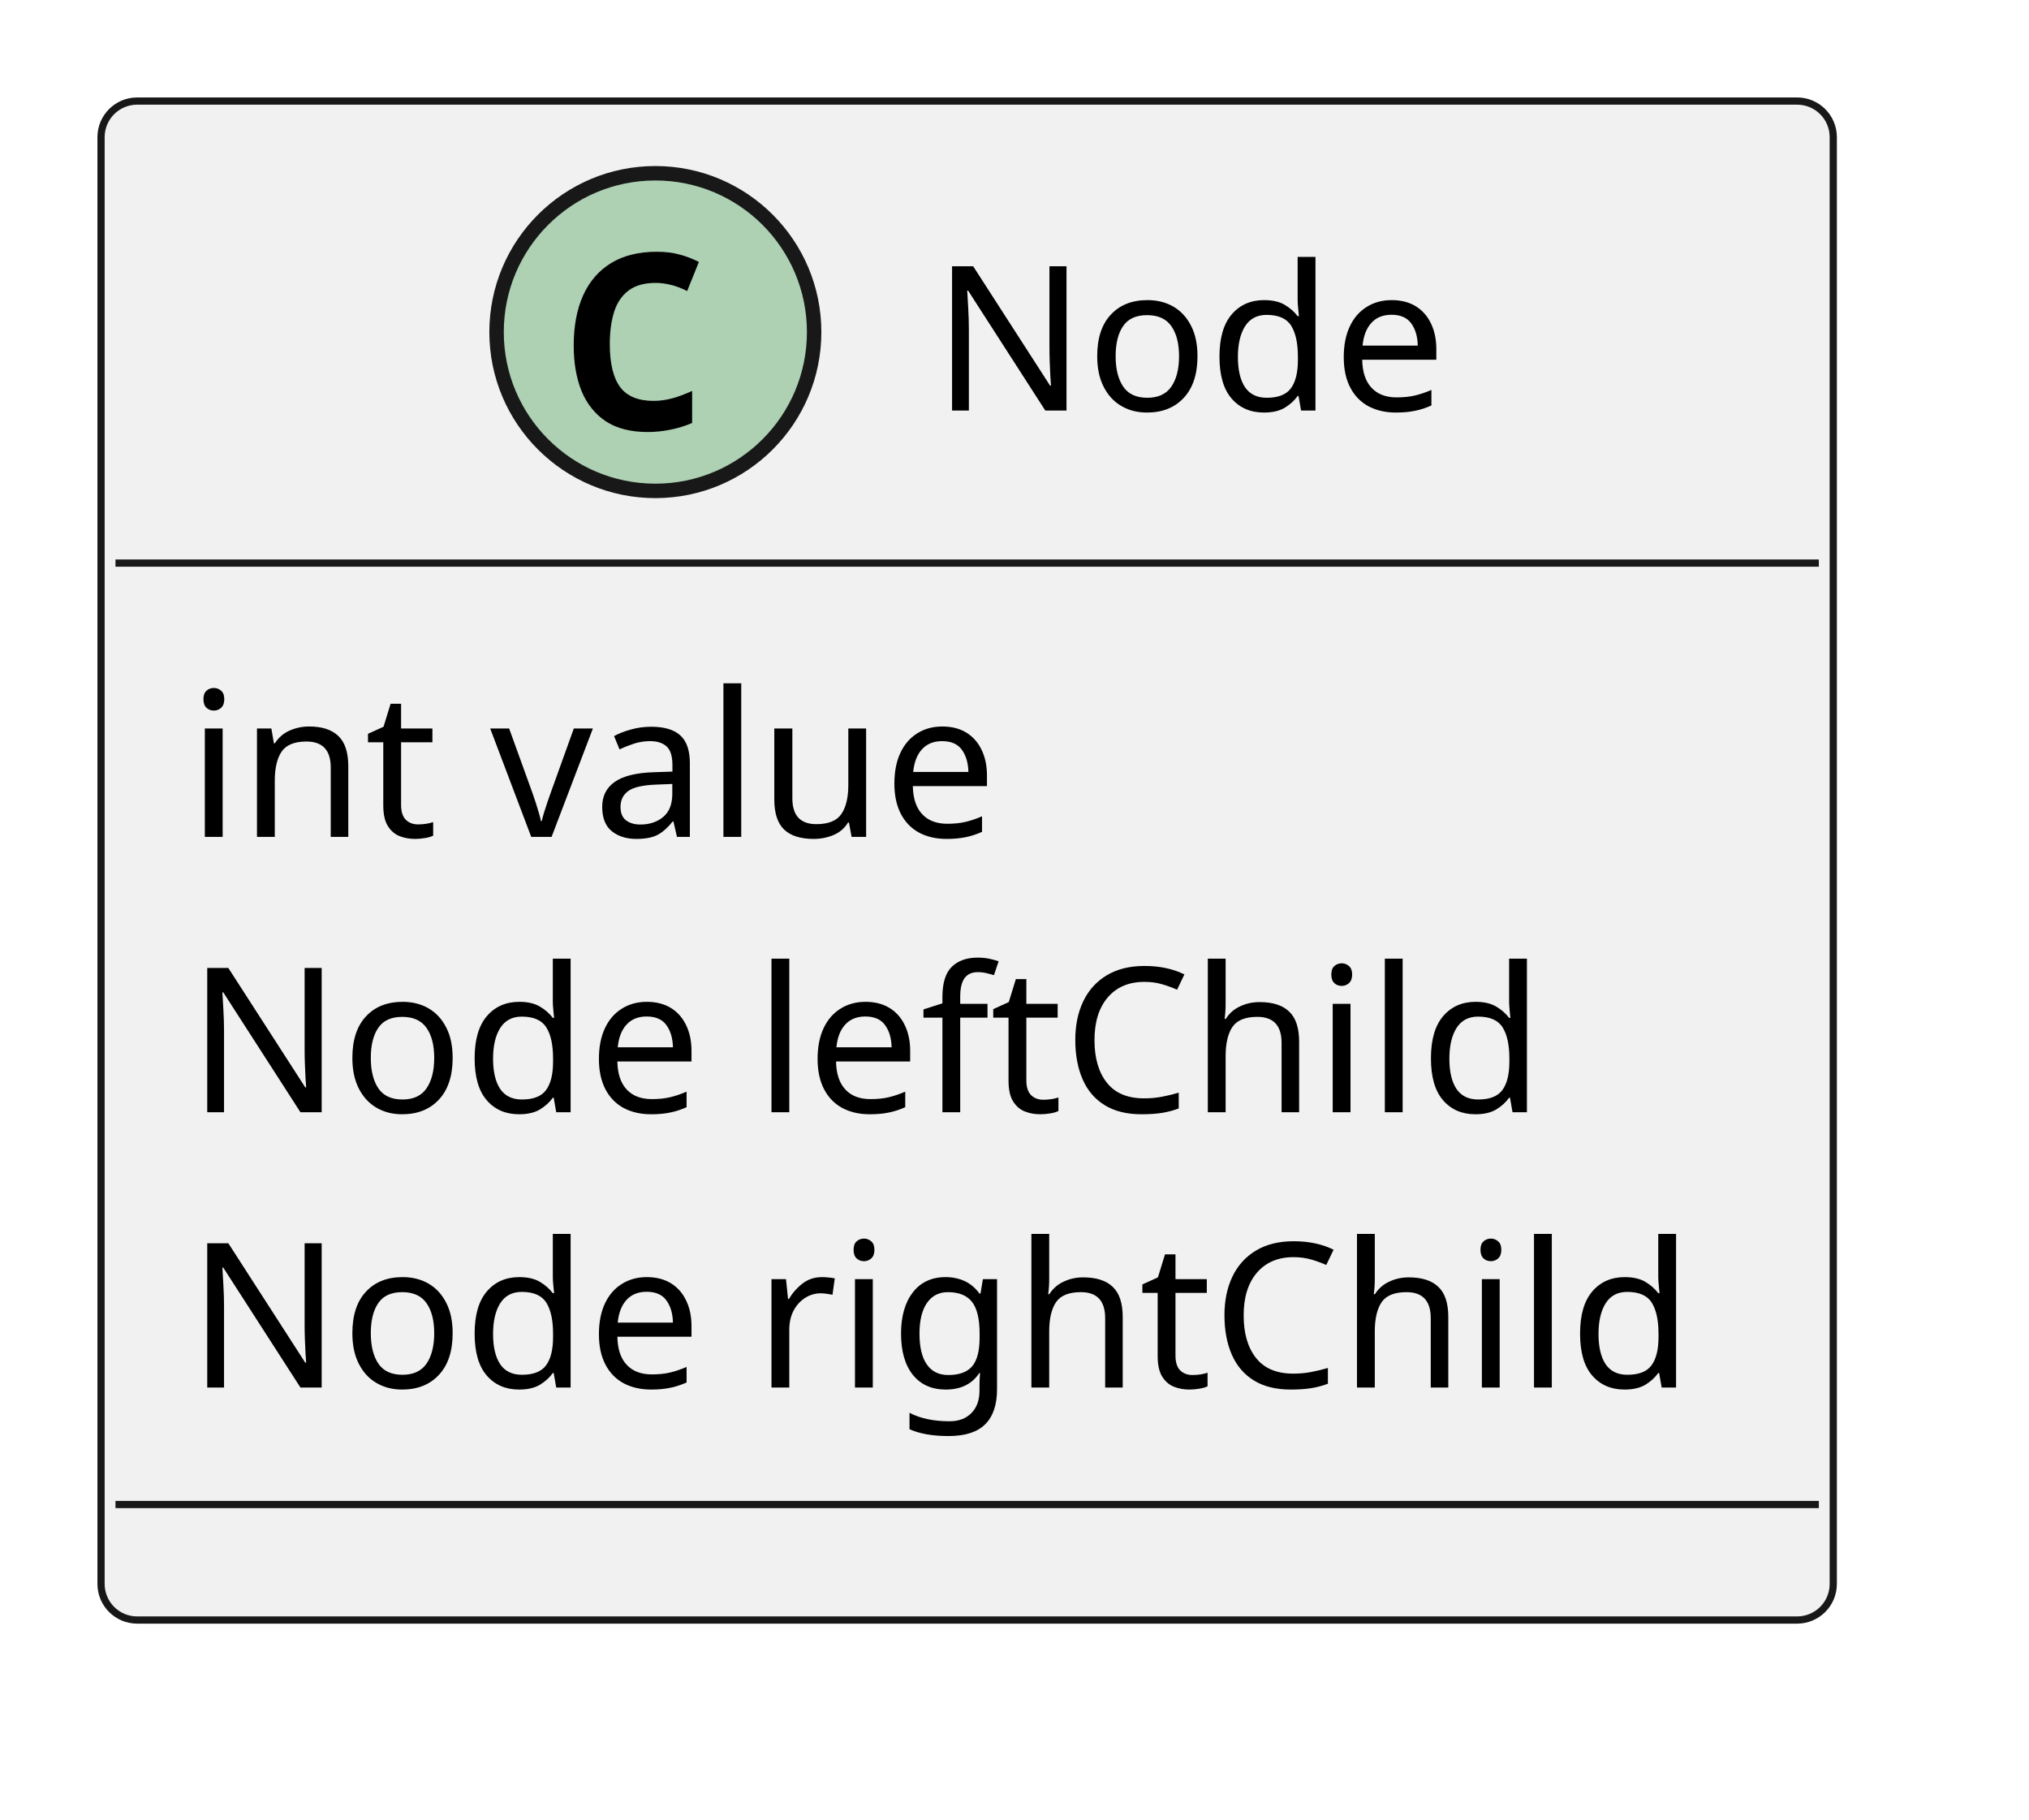
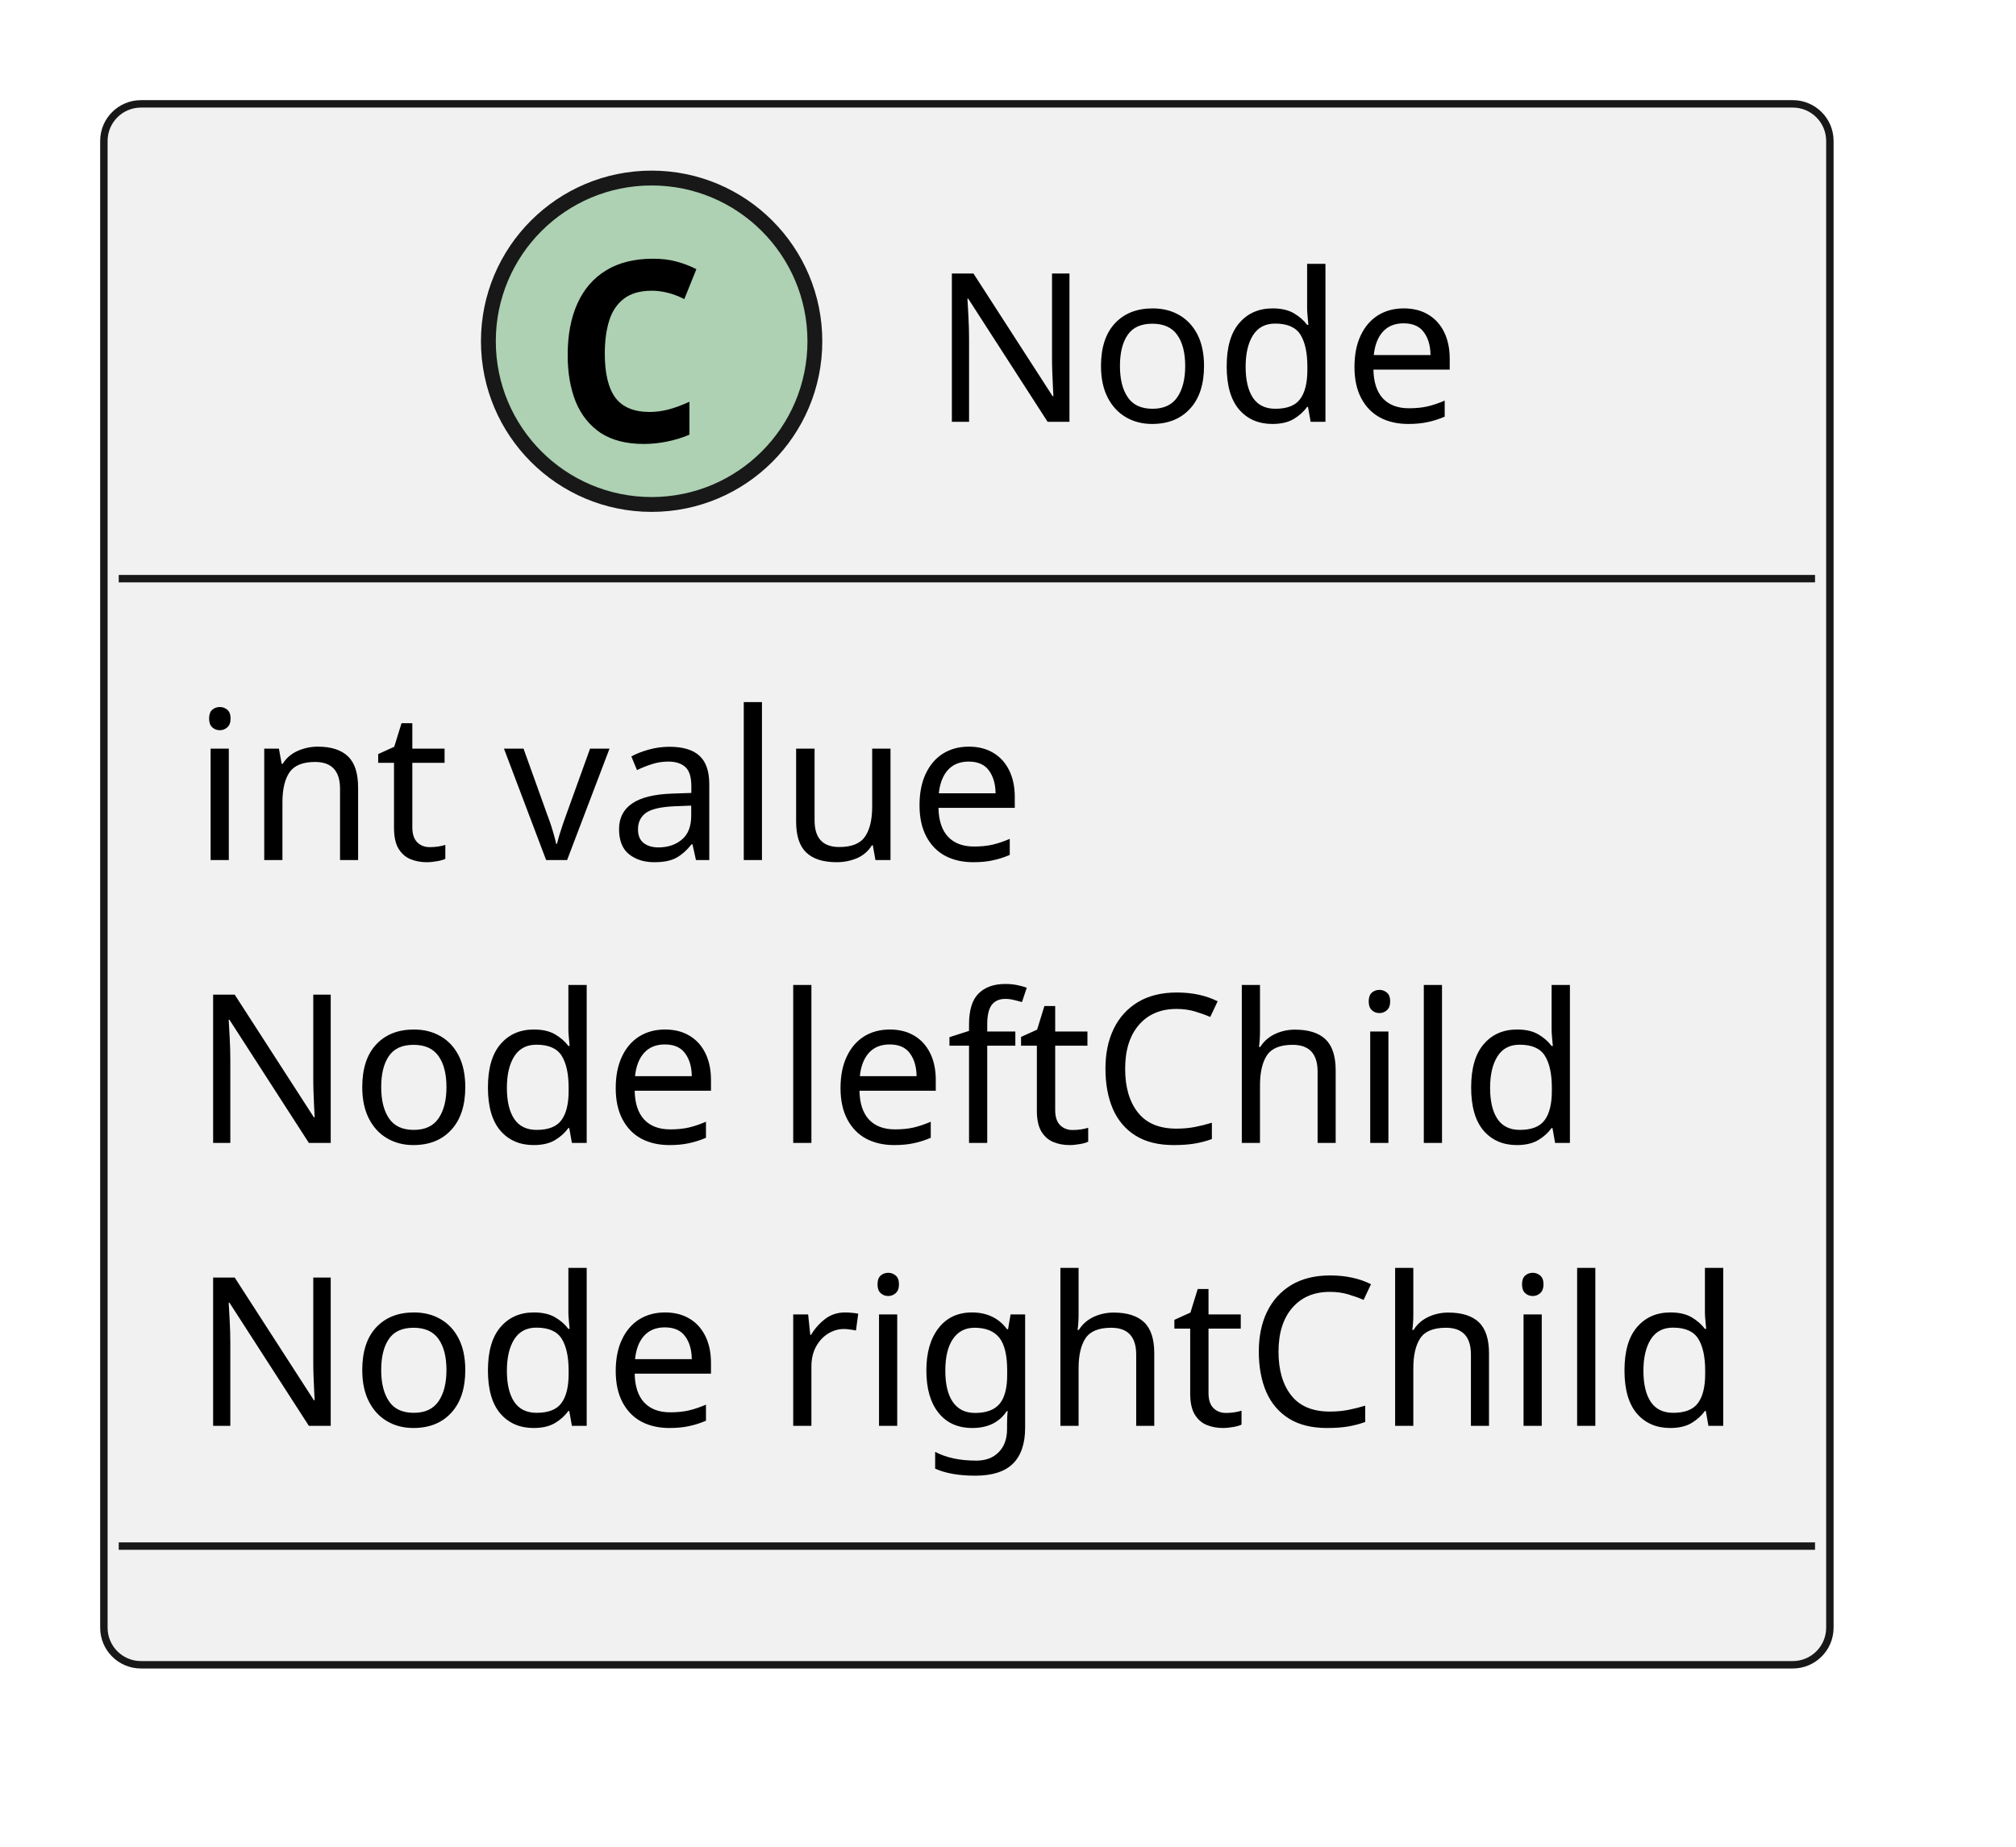
- <svg xmlns="http://www.w3.org/2000/svg" contentStyleType="text/css" height="225px" preserveAspectRatio="none" style="width:251px;height:225px;background:#FFFFFF;" version="1.1" viewBox="0 0 251 225" width="251.786px" zoomAndPan="magnify">
+ <svg xmlns="http://www.w3.org/2000/svg" contentStyleType="text/css" data-diagram-type="CLASS" height="230.969px" preserveAspectRatio="none" style="width:251px;height:230px;background:#FFFFFF;" version="1.1" viewBox="0 0 251 230" width="251.294px" zoomAndPan="magnify">
  <defs />
  <g>
-     <g id="elem_Node">
-       <rect codeLine="3" fill="#F1F1F1" height="187.864" id="Node" rx="4.464" ry="4.464" style="stroke:#181818;stroke-width:0.893;" width="214.286" x="12.5" y="12.5" />
-       <ellipse cx="81.071" cy="41.071" fill="#ADD1B2" rx="19.643" ry="19.643" style="stroke:#181818;stroke-width:1.786;" />
-       <path d="M80.123,53.432 Q76.998,53.432 74.961,52.12 Q72.952,50.781 71.948,48.382 Q70.971,45.954 70.971,42.745 Q70.971,39.118 72.143,36.523 Q73.315,33.929 75.603,32.533 Q77.891,31.138 81.239,31.138 Q82.829,31.138 84.029,31.473 Q85.229,31.78 86.457,32.394 L85.006,35.993 Q83.889,35.435 82.913,35.212 Q81.964,34.989 81.099,34.989 Q79.007,34.989 77.751,35.938 Q76.496,36.886 75.965,38.588 Q75.435,40.29 75.435,42.55 Q75.435,46.15 76.719,47.88 Q78.002,49.581 80.848,49.581 Q81.909,49.581 83.025,49.303 Q84.141,49.023 85.619,48.354 L85.619,52.316 Q84.308,52.874 82.885,53.153 Q81.49,53.432 80.123,53.432 Z " fill="#000000" />
-       <text fill="#000000" font-family="sans-serif" font-size="25" lengthAdjust="spacing" textLength="64.286" x="115.357" y="50.771">Node</text>
-       <line style="stroke:#181818;stroke-width:0.893;" x1="14.286" x2="225" y1="69.643" y2="69.643" />
-       <text fill="#000000" font-family="sans-serif" font-size="25" lengthAdjust="spacing" textLength="103.571" x="23.214" y="103.511">int value</text>
-       <text fill="#000000" font-family="sans-serif" font-size="25" lengthAdjust="spacing" textLength="173.214" x="23.214" y="137.56">Node leftChild</text>
-       <text fill="#000000" font-family="sans-serif" font-size="25" lengthAdjust="spacing" textLength="192.857" x="23.214" y="171.61">Node rightChild</text>
-       <line style="stroke:#181818;stroke-width:0.893;" x1="14.286" x2="225" y1="186.078" y2="186.078" />
+     <g class="entity" data-qualified-name="Node" data-source-line="3" id="ent0001">
+       <rect fill="#F1F1F1" height="194.39" rx="4.619" ry="4.619" style="stroke:#181818;stroke-width:0.924;" width="214.893" x="12.934" y="12.934" />
+       <ellipse cx="81.13" cy="42.498" fill="#ADD1B2" rx="20.325" ry="20.325" style="stroke:#181818;stroke-width:1.848;" />
+       <path d="M80.149,55.288 Q76.915,55.288 74.808,53.931 Q72.729,52.545 71.69,50.062 Q70.679,47.551 70.679,44.23 Q70.679,40.477 71.892,37.792 Q73.104,35.107 75.472,33.664 Q77.839,32.22 81.304,32.22 Q82.949,32.22 84.191,32.567 Q85.432,32.884 86.703,33.519 L85.201,37.244 Q84.046,36.666 83.036,36.435 Q82.054,36.204 81.159,36.204 Q78.994,36.204 77.695,37.186 Q76.396,38.168 75.847,39.929 Q75.299,41.69 75.299,44.028 Q75.299,47.753 76.627,49.543 Q77.955,51.304 80.9,51.304 Q81.997,51.304 83.151,51.015 Q84.306,50.727 85.837,50.034 L85.837,54.133 Q84.48,54.711 83.007,54.999 Q81.564,55.288 80.149,55.288 Z " fill="#000000" />
+       <text fill="#000000" font-family="sans-serif" font-size="25.869" lengthAdjust="spacing" textLength="65.809" x="115.995" y="52.535">Node</text>
+       <line style="stroke:#181818;stroke-width:0.924;" x1="14.782" x2="225.979" y1="72.062" y2="72.062" />
+       <text fill="#000000" font-family="sans-serif" font-size="25.869" lengthAdjust="spacing" textLength="103.629" x="24.021" y="107.107">int value</text>
+       <text fill="#000000" font-family="sans-serif" font-size="25.869" lengthAdjust="spacing" textLength="173.629" x="24.021" y="142.339">Node leftChild</text>
+       <text fill="#000000" font-family="sans-serif" font-size="25.869" lengthAdjust="spacing" textLength="192.72" x="24.021" y="177.572">Node rightChild</text>
+       <line style="stroke:#181818;stroke-width:0.924;" x1="14.782" x2="225.979" y1="192.543" y2="192.543" />
    </g>
  </g>
</svg>
